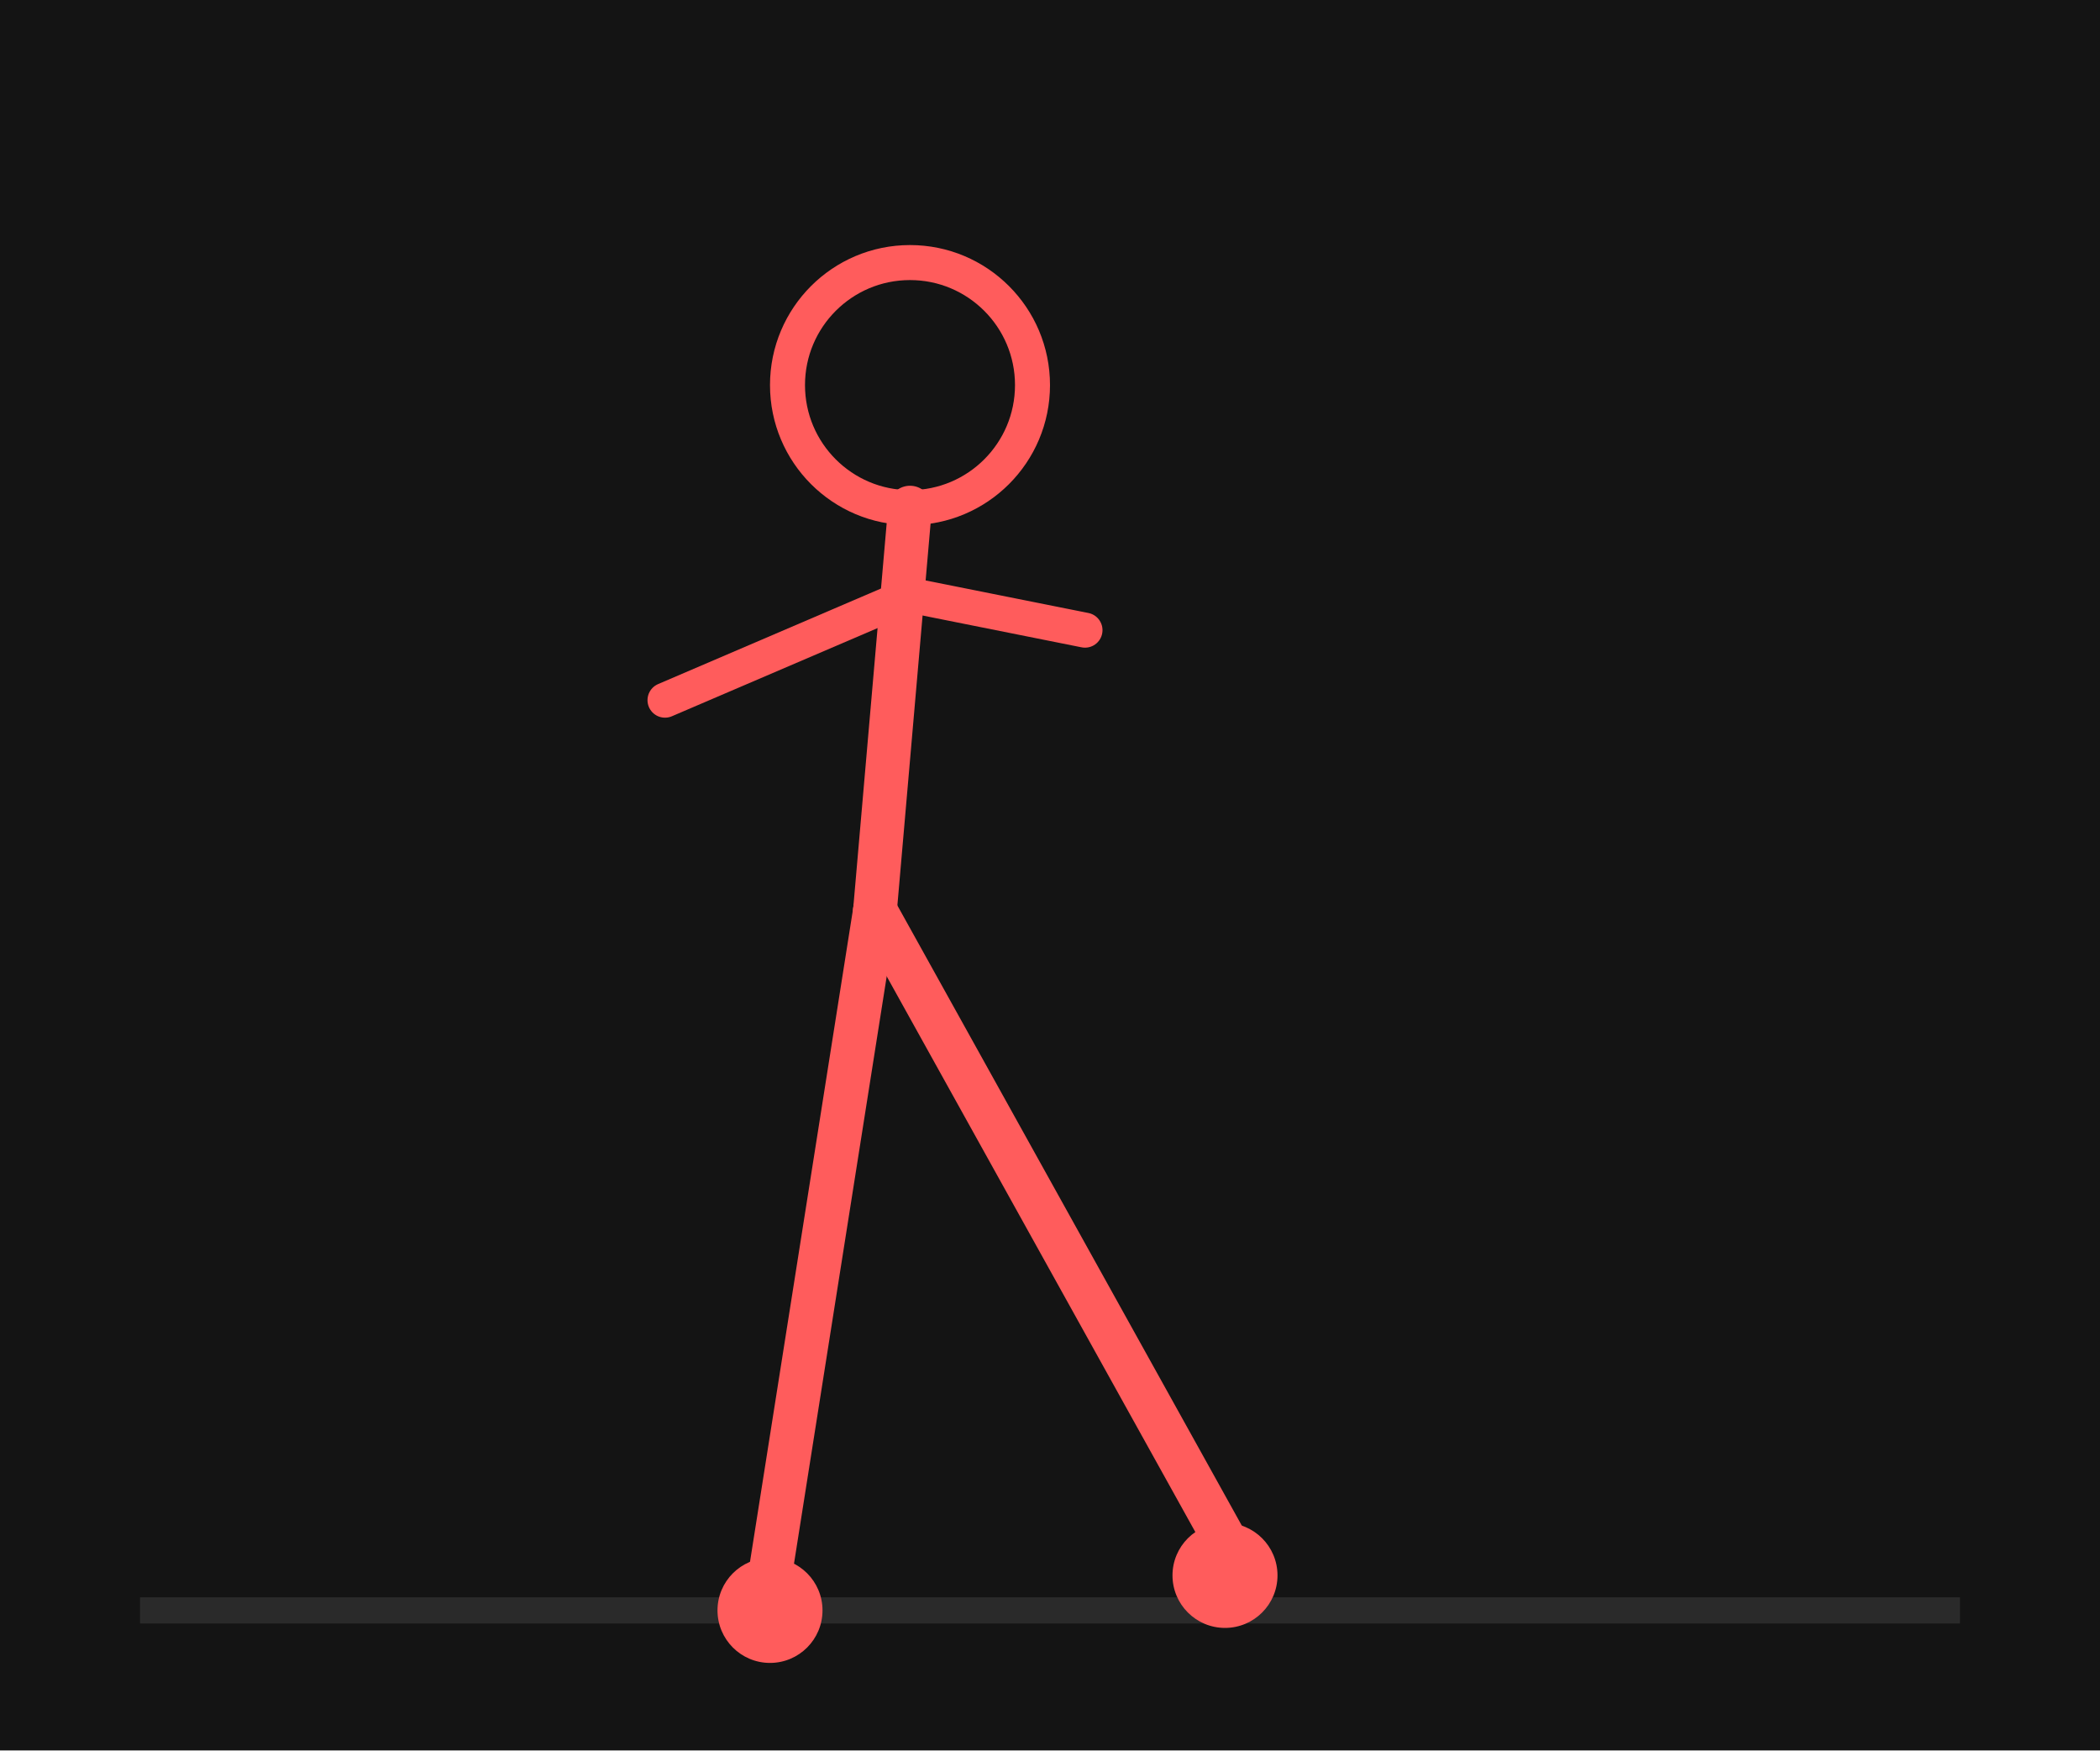
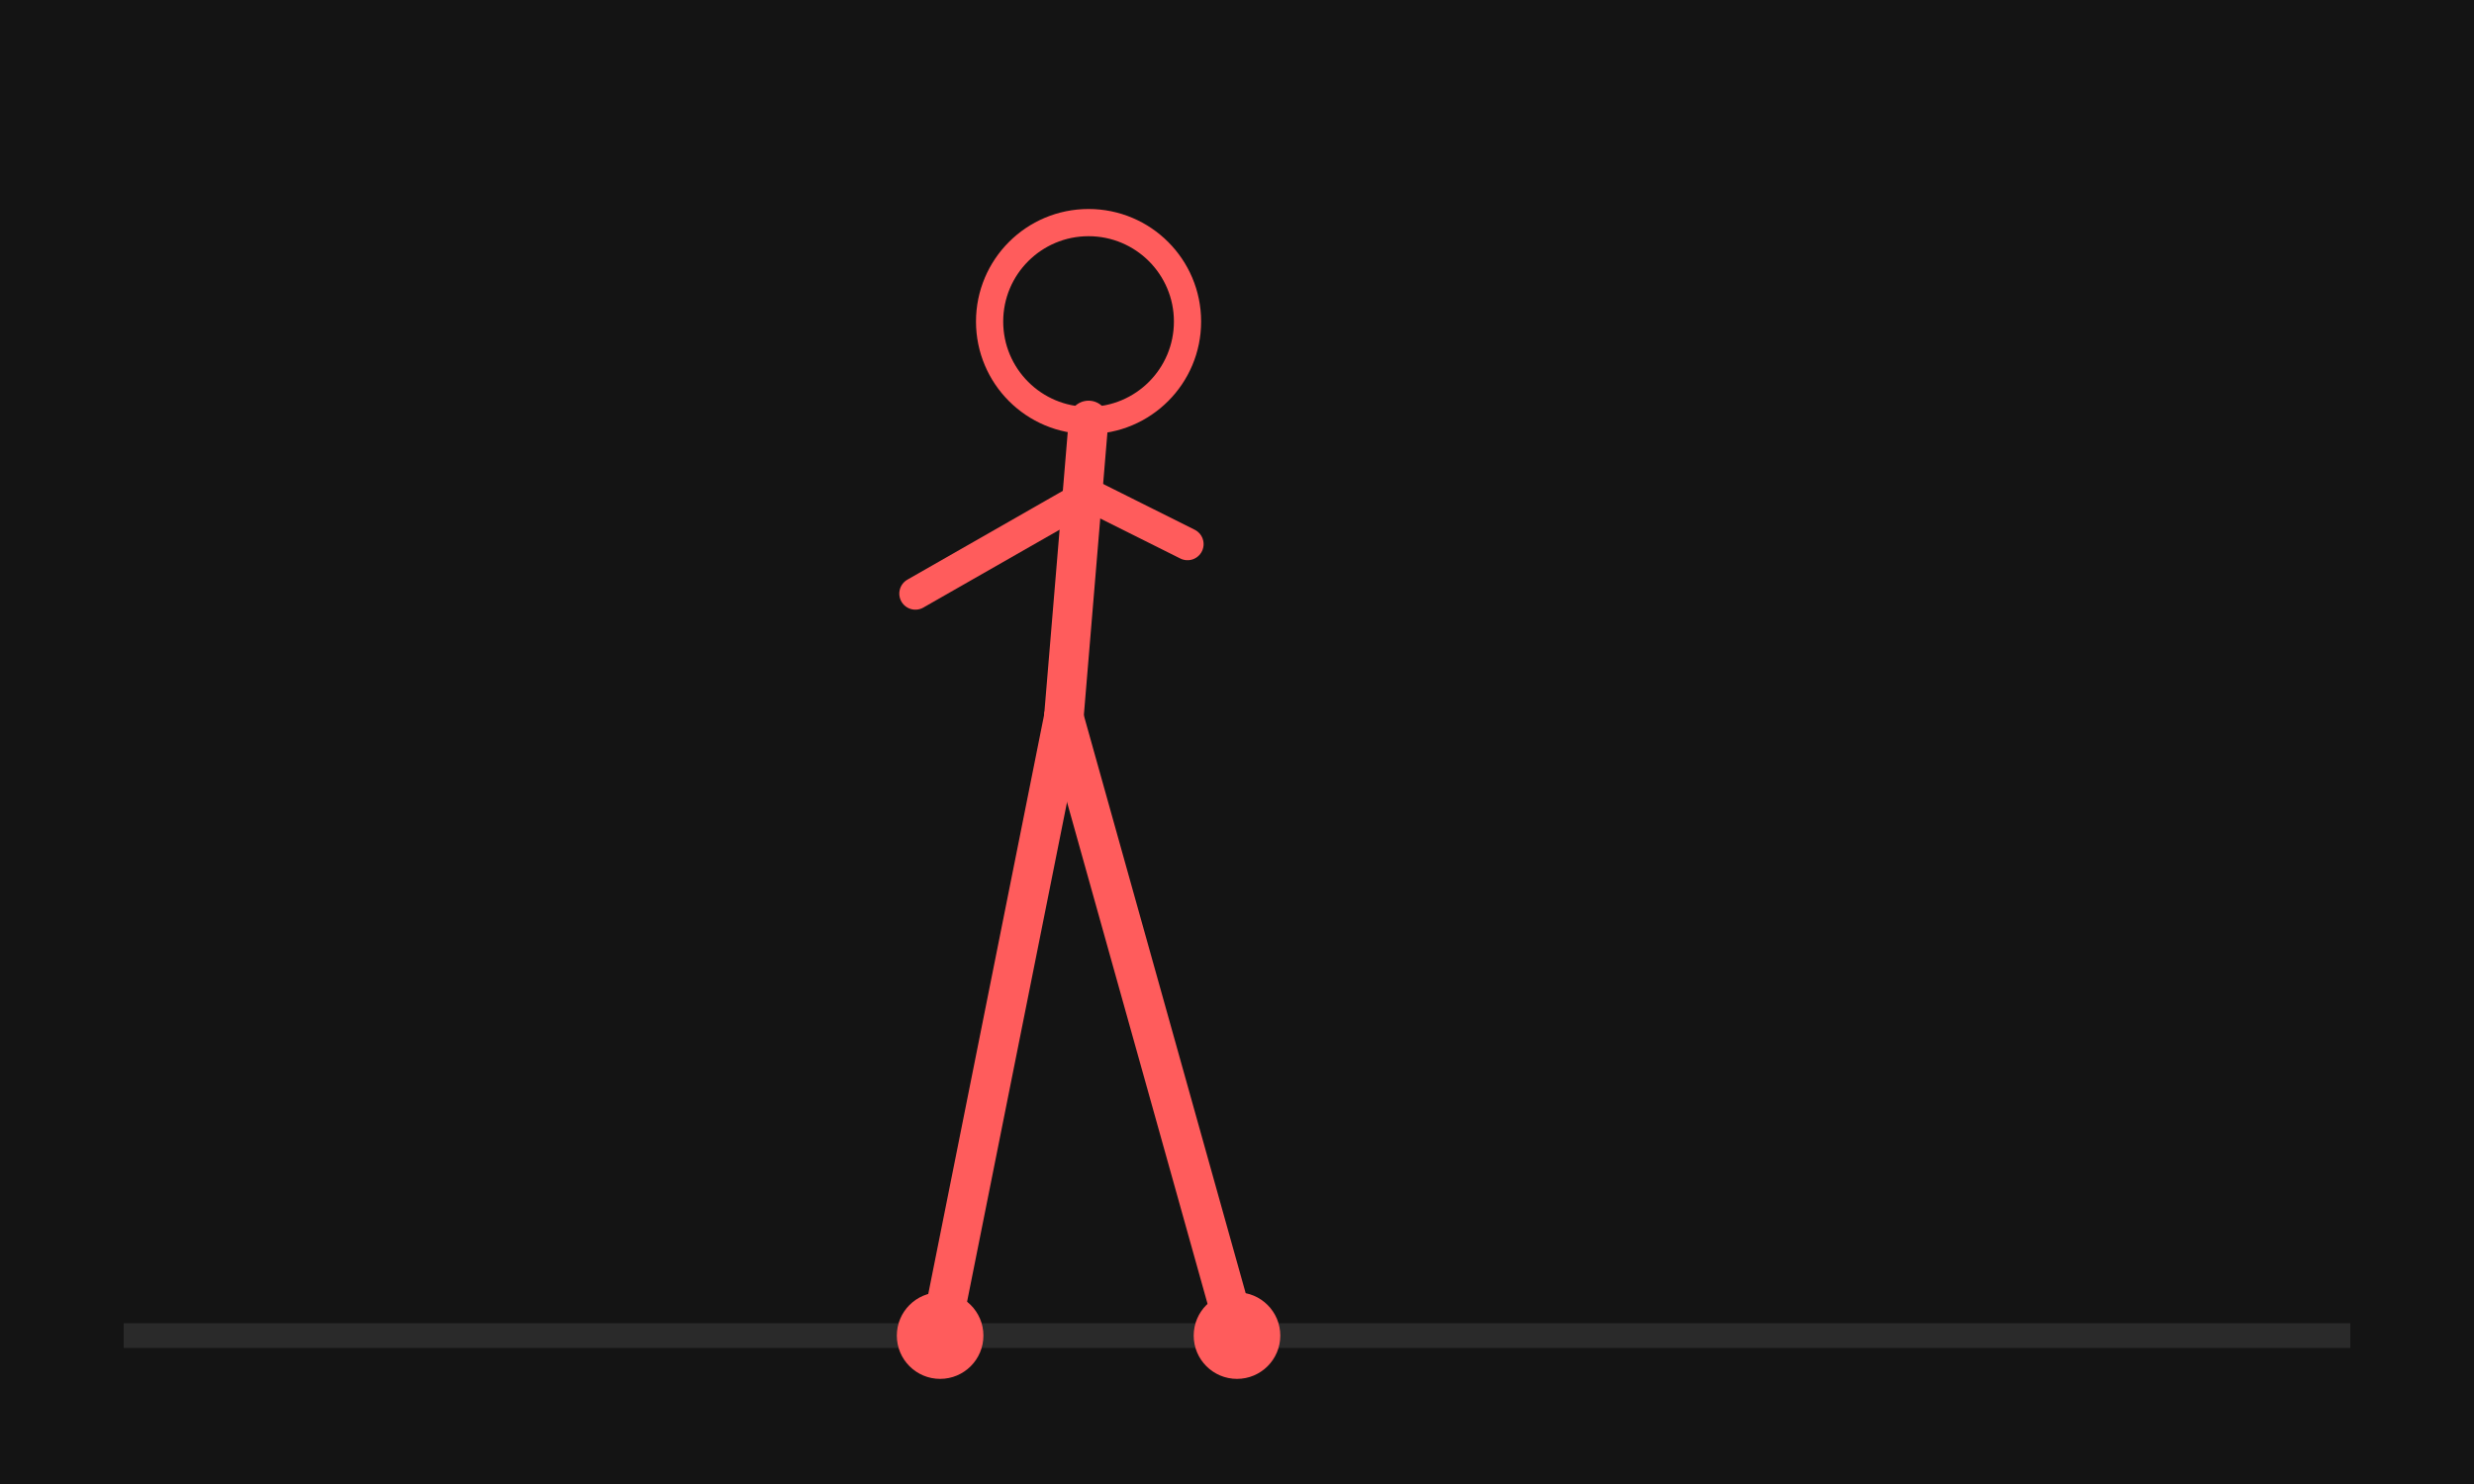
- <svg xmlns="http://www.w3.org/2000/svg" viewBox="0 0 120 100" fill="none" aria-hidden="true">
-   <rect width="120" height="100" fill="#141414" />
-   <line x1="8" y1="92" x2="112" y2="92" stroke="#2a2a2a" stroke-width="1.5" />
-   <circle cx="52" cy="22" r="7" stroke="#ff5c5c" stroke-width="2" />
-   <path d="M52 29 L50 52" stroke="#ff5c5c" stroke-width="2.5" stroke-linecap="round" />
-   <path d="M50 52 L44 90" stroke="#ff5c5c" stroke-width="2.5" stroke-linecap="round" />
-   <path d="M50 52 L70 88" stroke="#ff5c5c" stroke-width="2.5" stroke-linecap="round" />
-   <path d="M52 34 L38 40" stroke="#ff5c5c" stroke-width="2" stroke-linecap="round" />
-   <path d="M52 34 L62 36" stroke="#ff5c5c" stroke-width="2" stroke-linecap="round" />
-   <circle cx="44" cy="92" r="3" fill="#ff5c5c" />
-   <circle cx="70" cy="90" r="3" fill="#ff5c5c" />
+ <svg xmlns="http://www.w3.org/2000/svg" viewBox="0 0 200 120" fill="none" aria-hidden="true">
+   <rect width="200" height="120" fill="#141414" />
+   <line x1="10" y1="108" x2="190" y2="108" stroke="#2a2a2a" stroke-width="2" />
+   <circle cx="88" cy="26" r="8" stroke="#ff5c5c" stroke-width="2.2" />
+   <path d="M88 34 L86 58" stroke="#ff5c5c" stroke-width="3.2" stroke-linecap="round" stroke-linejoin="round" />
+   <path d="M86 58 L76 108" stroke="#ff5c5c" stroke-width="3.2" stroke-linecap="round" stroke-linejoin="round" />
+   <path d="M86 58 L100 108" stroke="#ff5c5c" stroke-width="3.2" stroke-linecap="round" stroke-linejoin="round" />
+   <path d="M88 40 L74 48" stroke="#ff5c5c" stroke-width="2.6" stroke-linecap="round" stroke-linejoin="round" />
+   <path d="M88 40 L96 44" stroke="#ff5c5c" stroke-width="2.6" stroke-linecap="round" stroke-linejoin="round" />
+   <circle cx="76" cy="108" r="3.5" fill="#ff5c5c" />
+   <circle cx="100" cy="108" r="3.5" fill="#ff5c5c" />
</svg>
